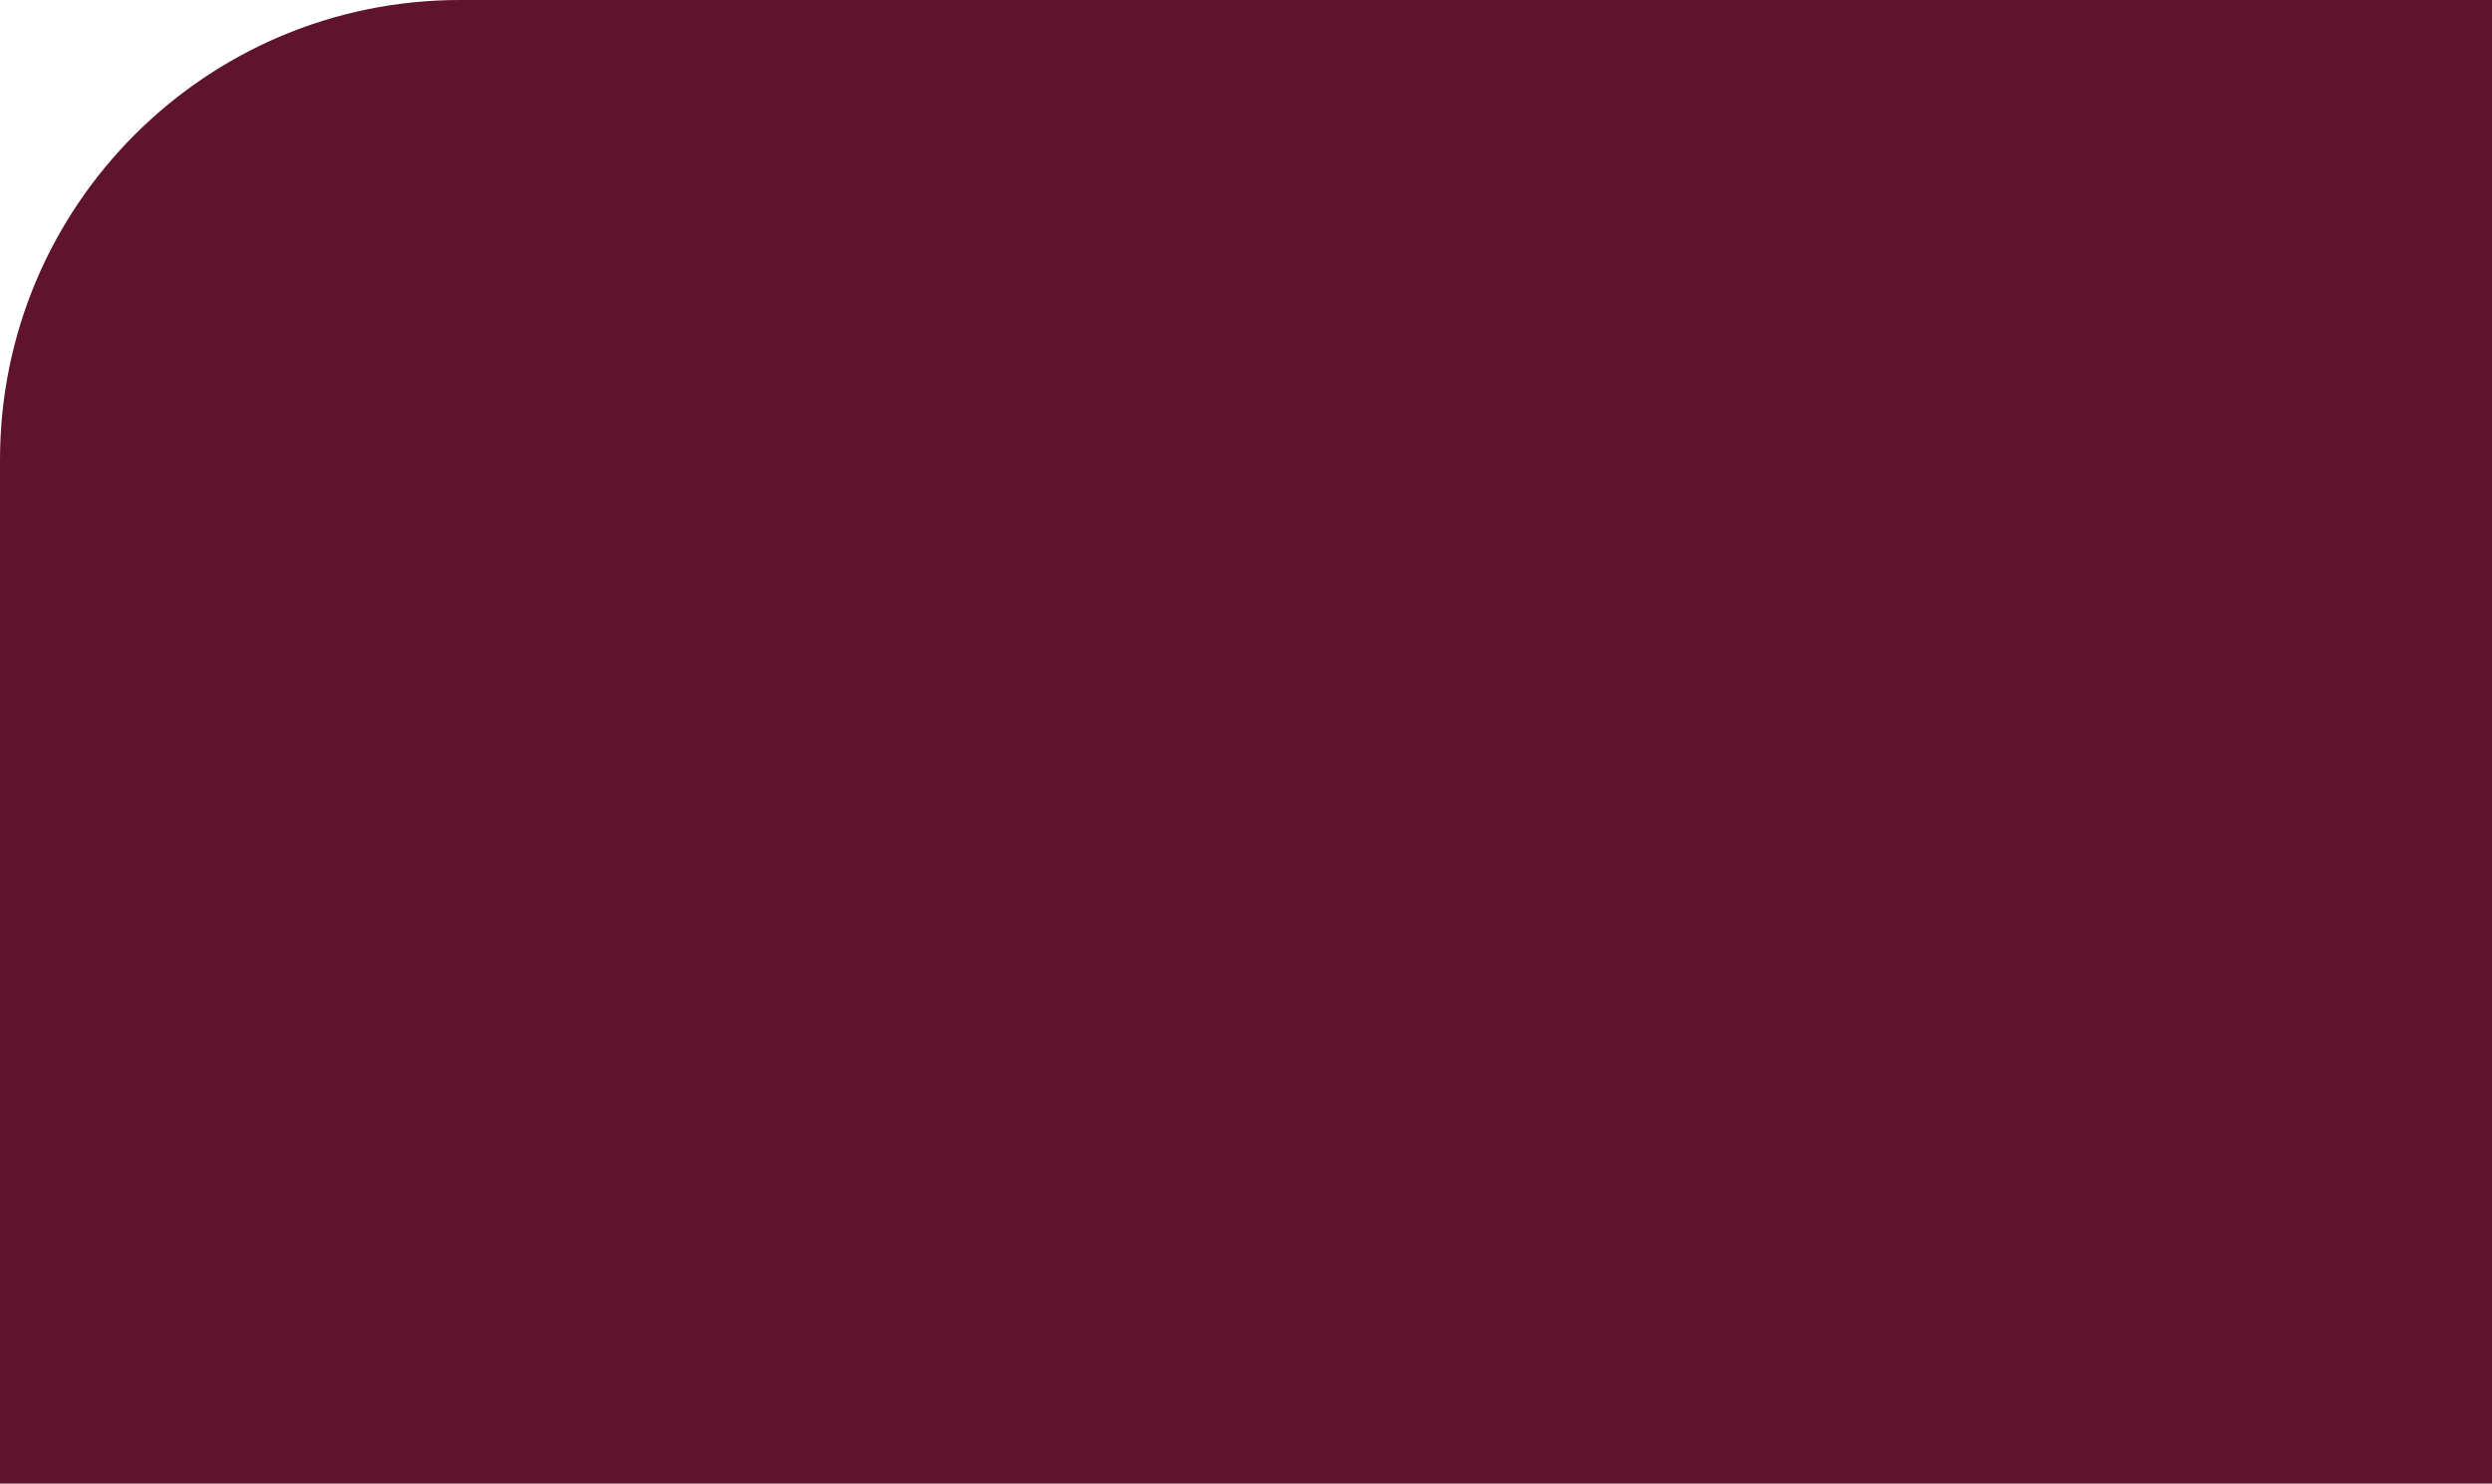
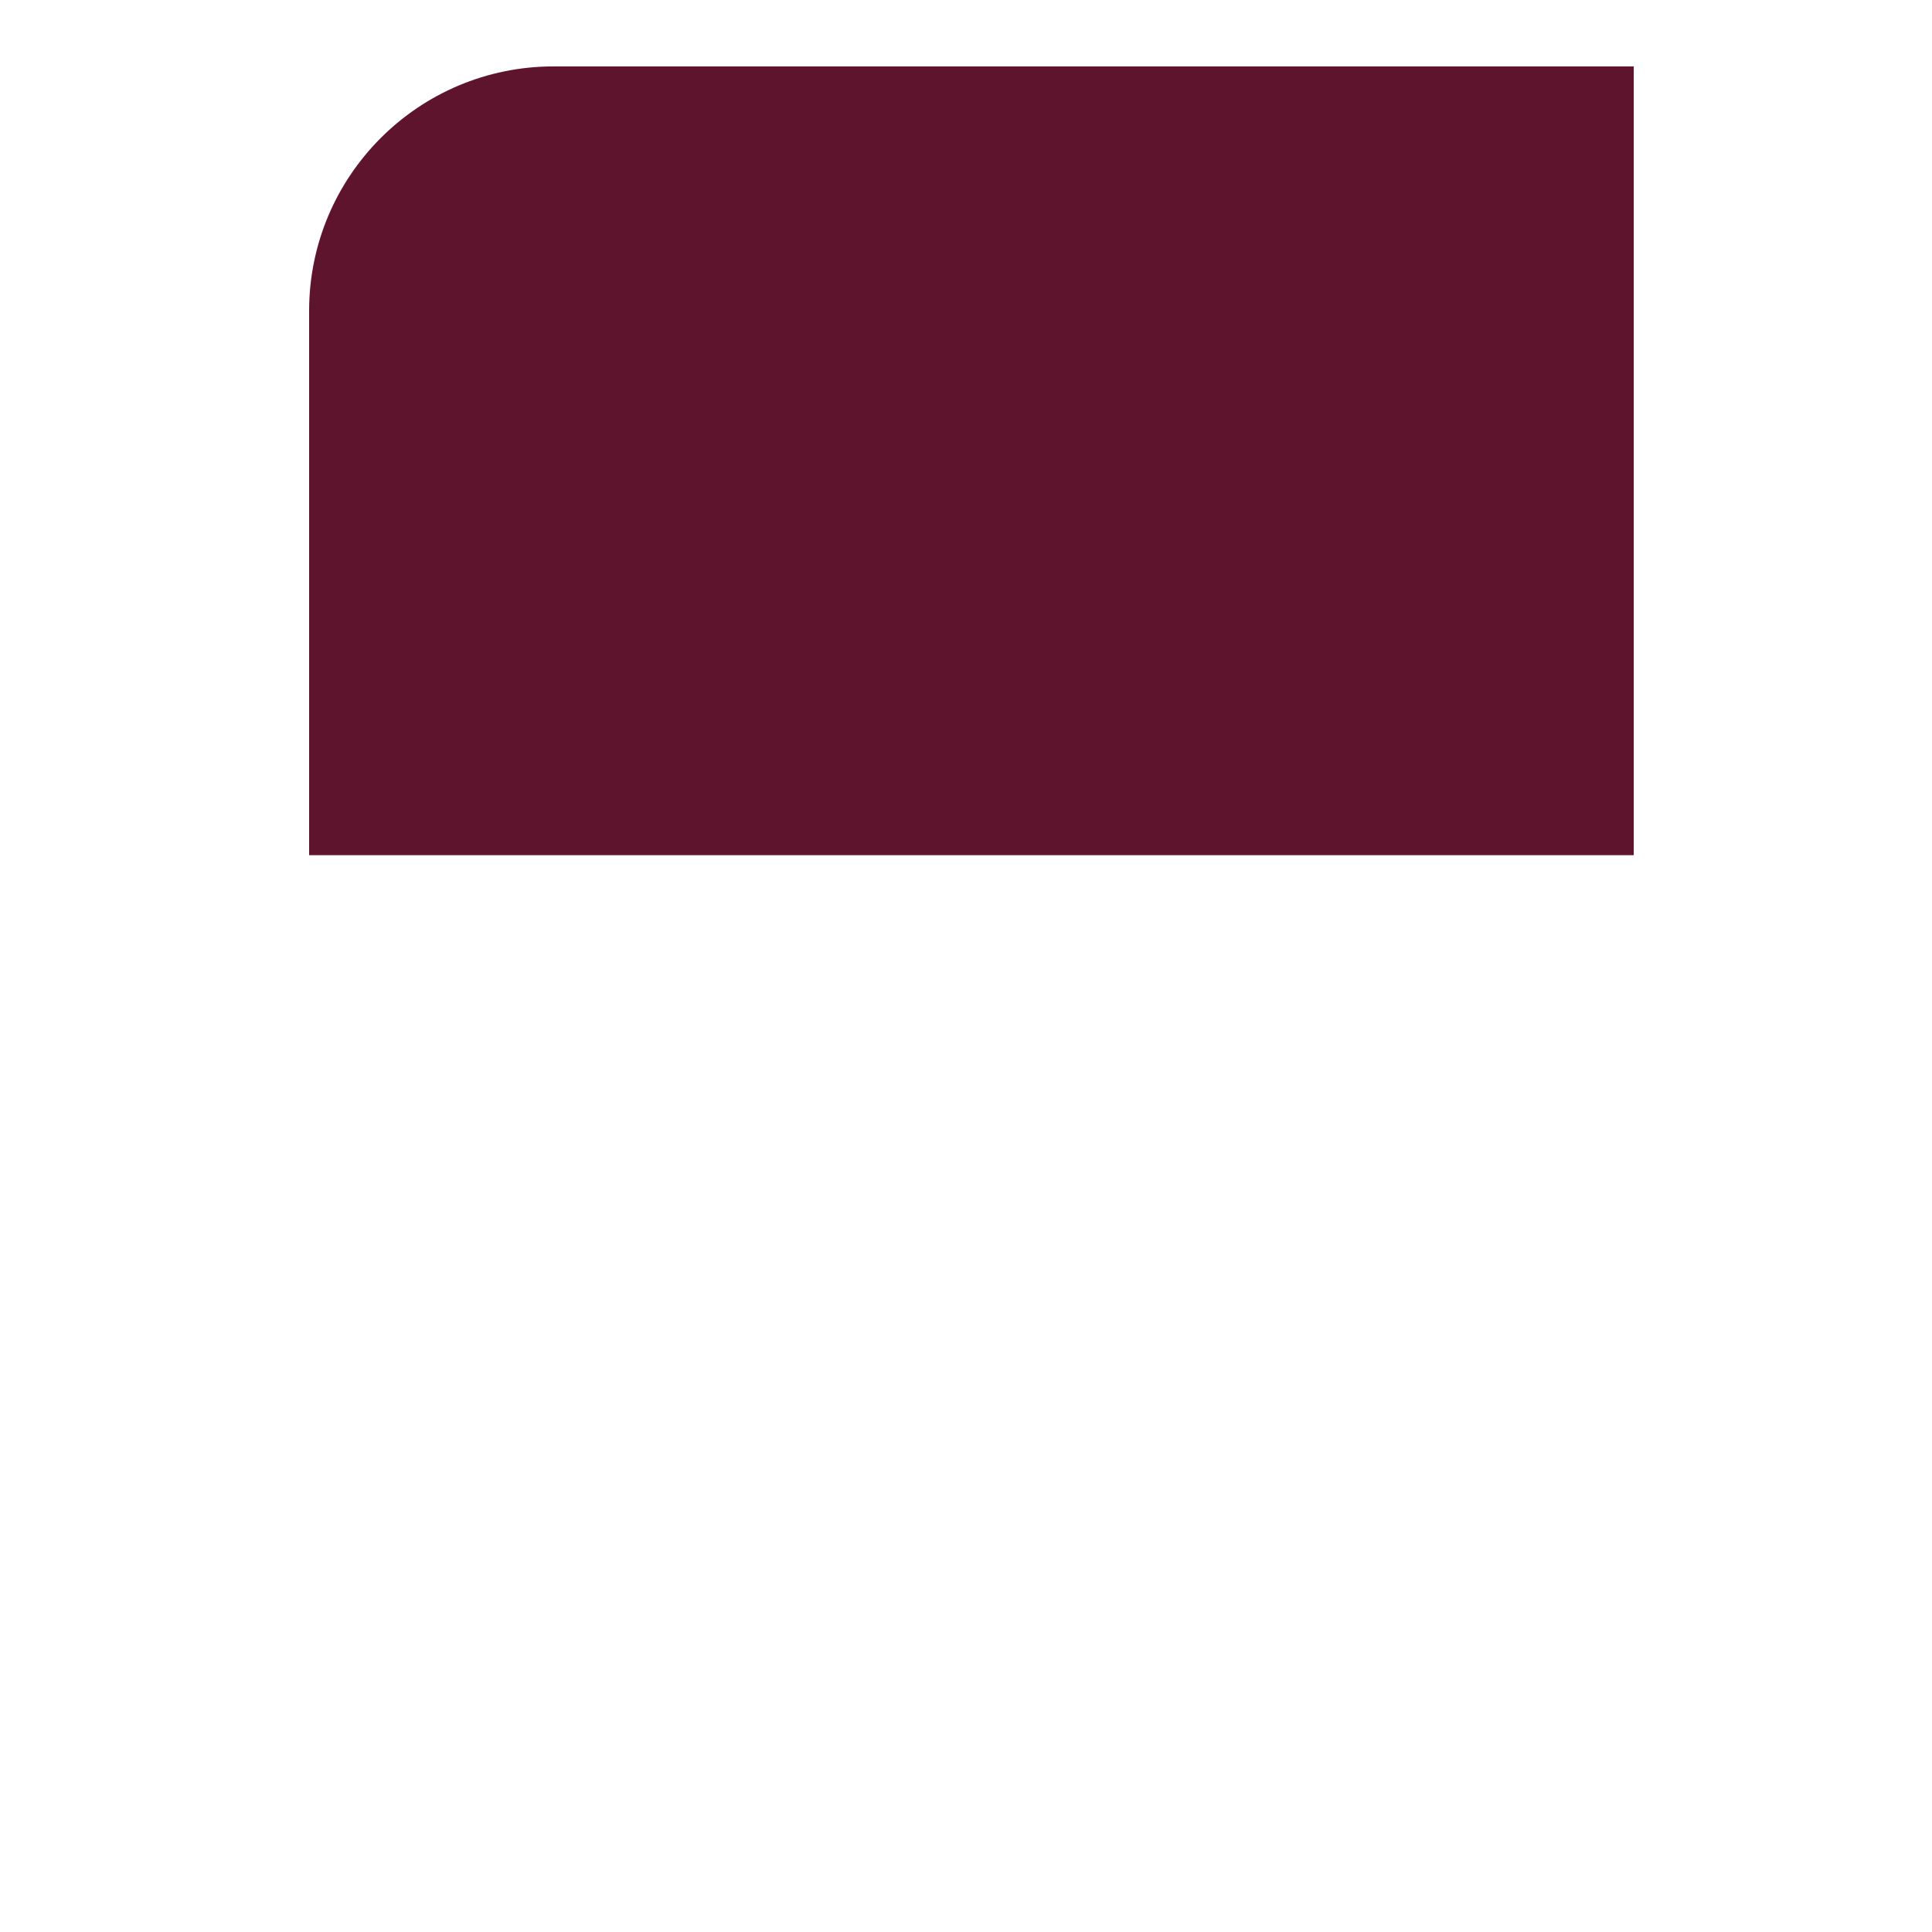
- <svg xmlns="http://www.w3.org/2000/svg" viewBox="0 0 1097 653.21">
+ <svg xmlns="http://www.w3.org/2000/svg" id="Layer_5" data-name="Layer 5" viewBox="0 0 1600 1600">
  <defs>
    <style>.cls-1{fill:#5e142d;}</style>
  </defs>
-   <g id="Layer_2" data-name="Layer 2">
-     <g id="Layer_1-2" data-name="Layer 1">
-       <path class="cls-1" d="M202.47,0H1097a0,0,0,0,1,0,0V653.21a0,0,0,0,1,0,0H0a0,0,0,0,1,0,0V202.47A202.47,202.47,0,0,1,202.47,0Z" />
-     </g>
-   </g>
+   <path class="cls-1" d="M458.47,55H1353a0,0,0,0,1,0,0V708.24a0,0,0,0,1,0,0H256a0,0,0,0,1,0,0V257.49A202.47,202.47,0,0,1,458.47,55Z" />
</svg>
